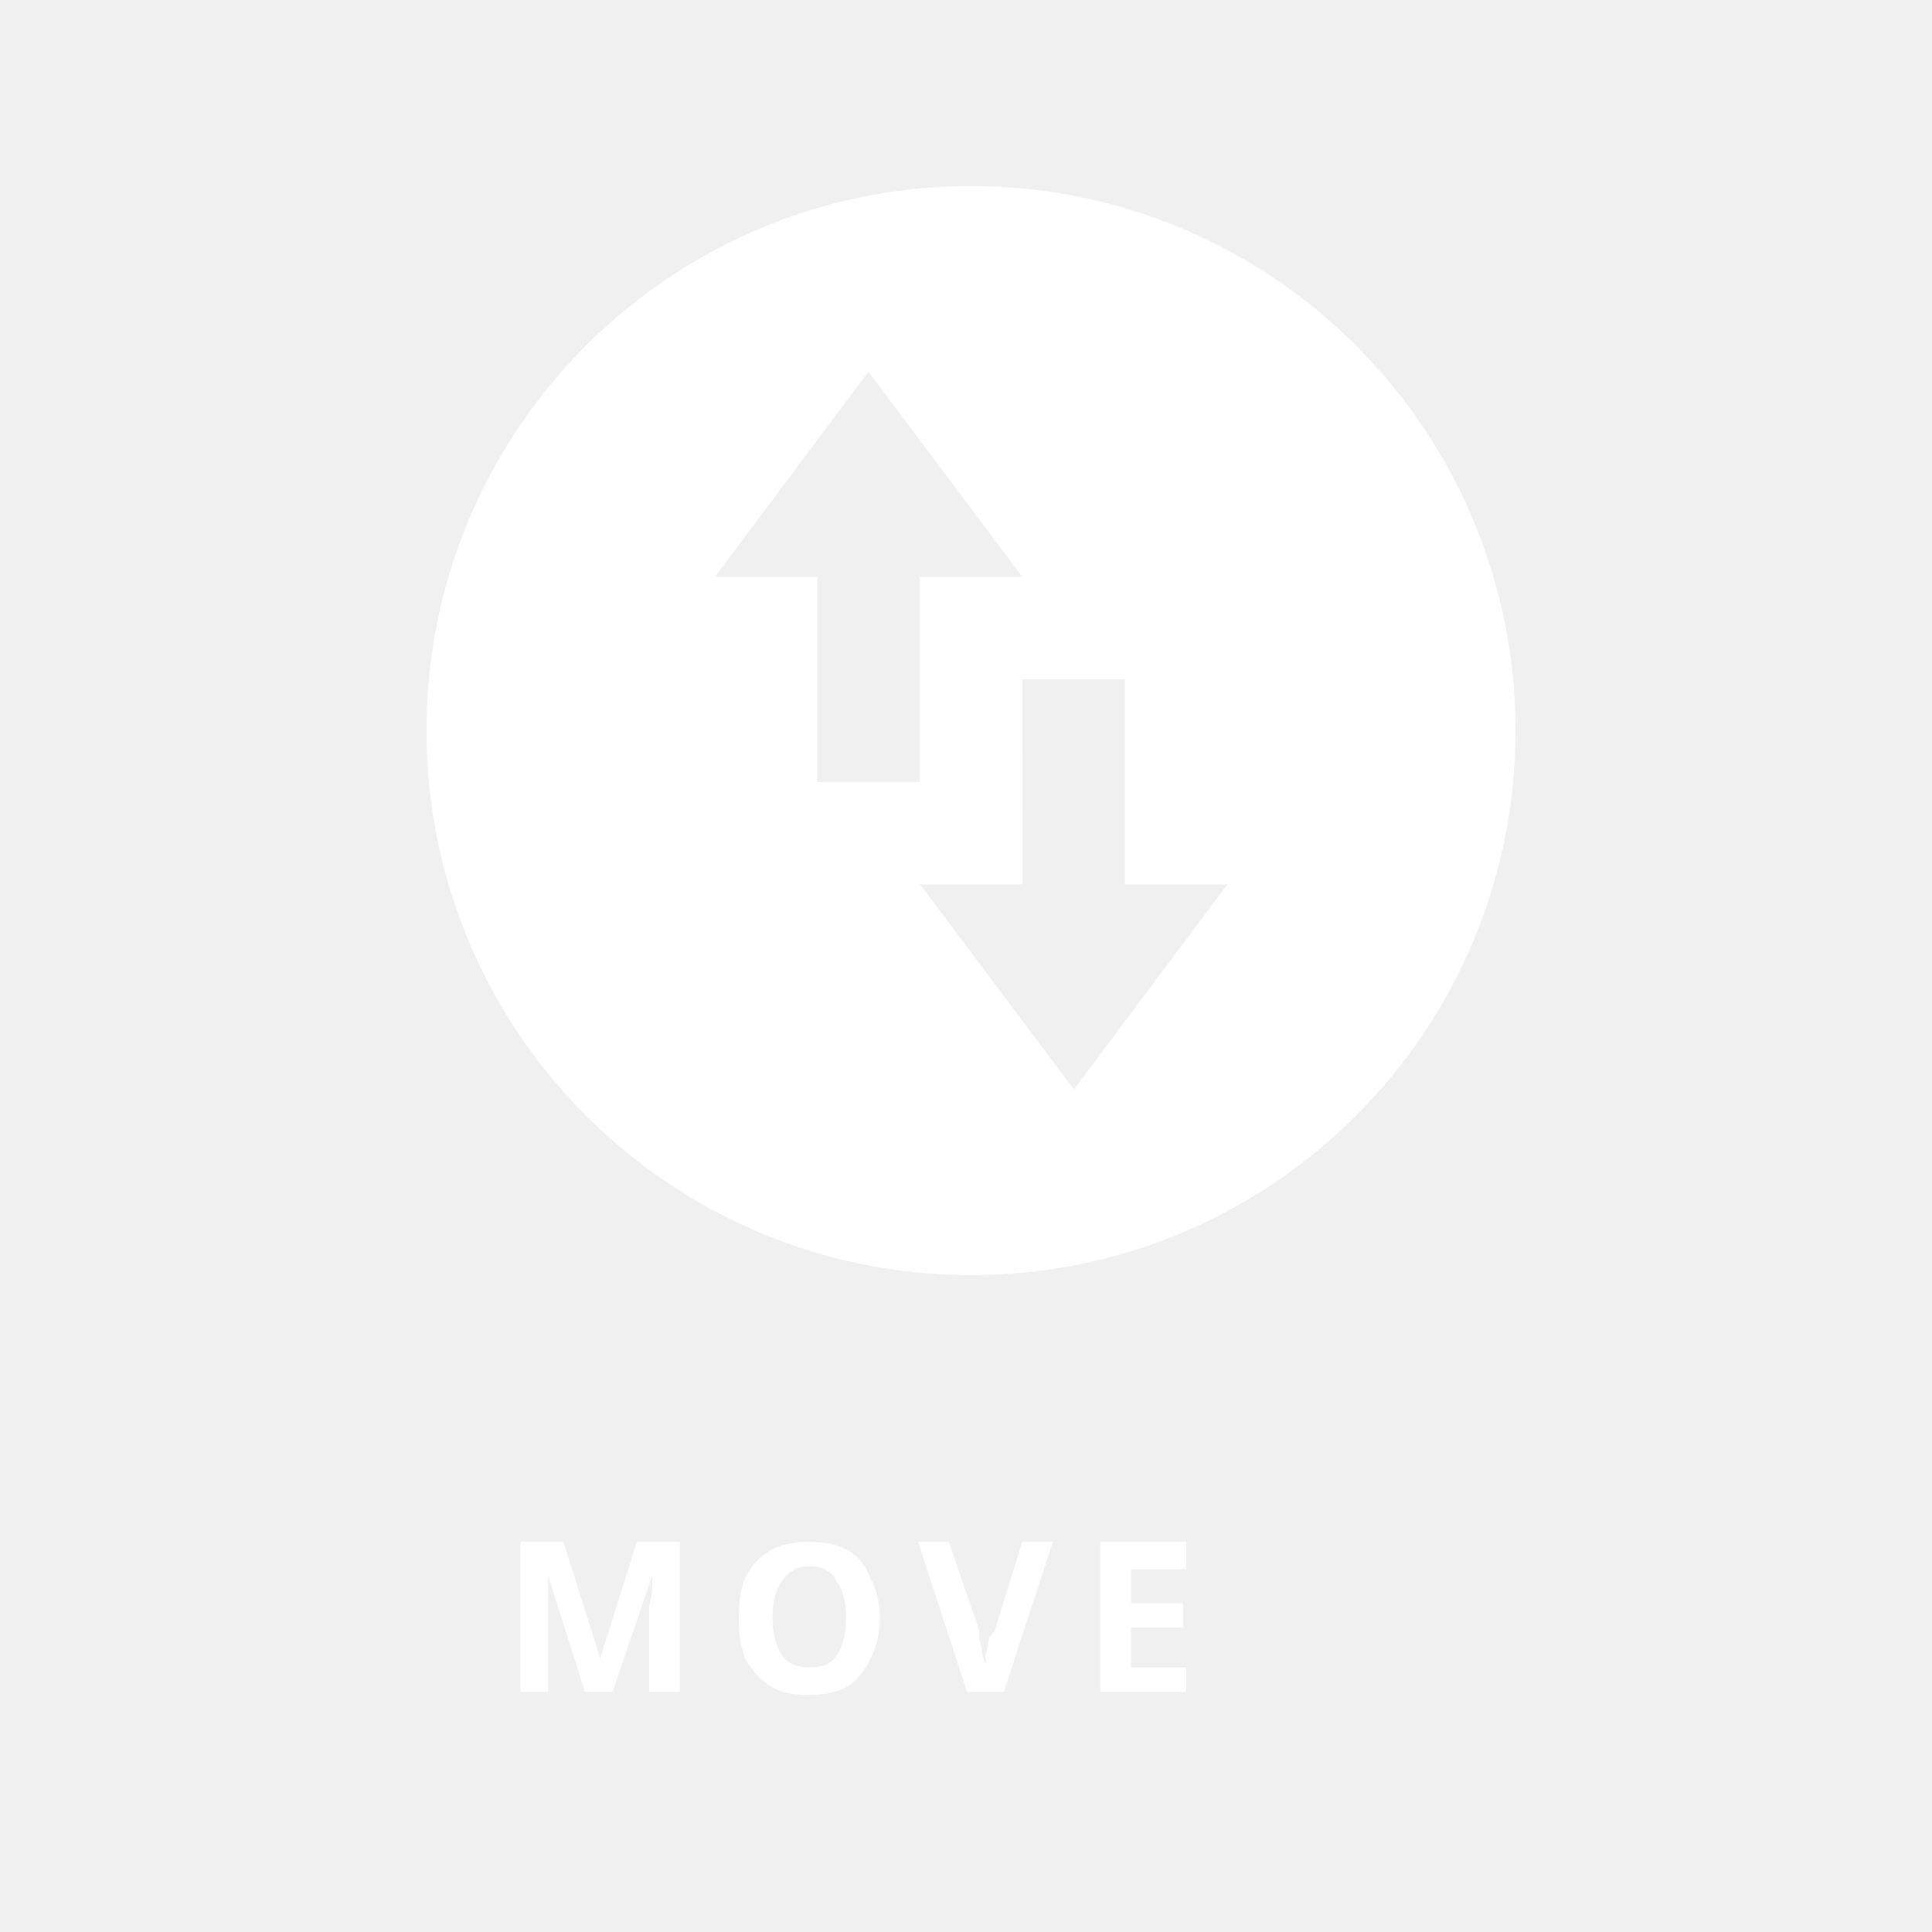
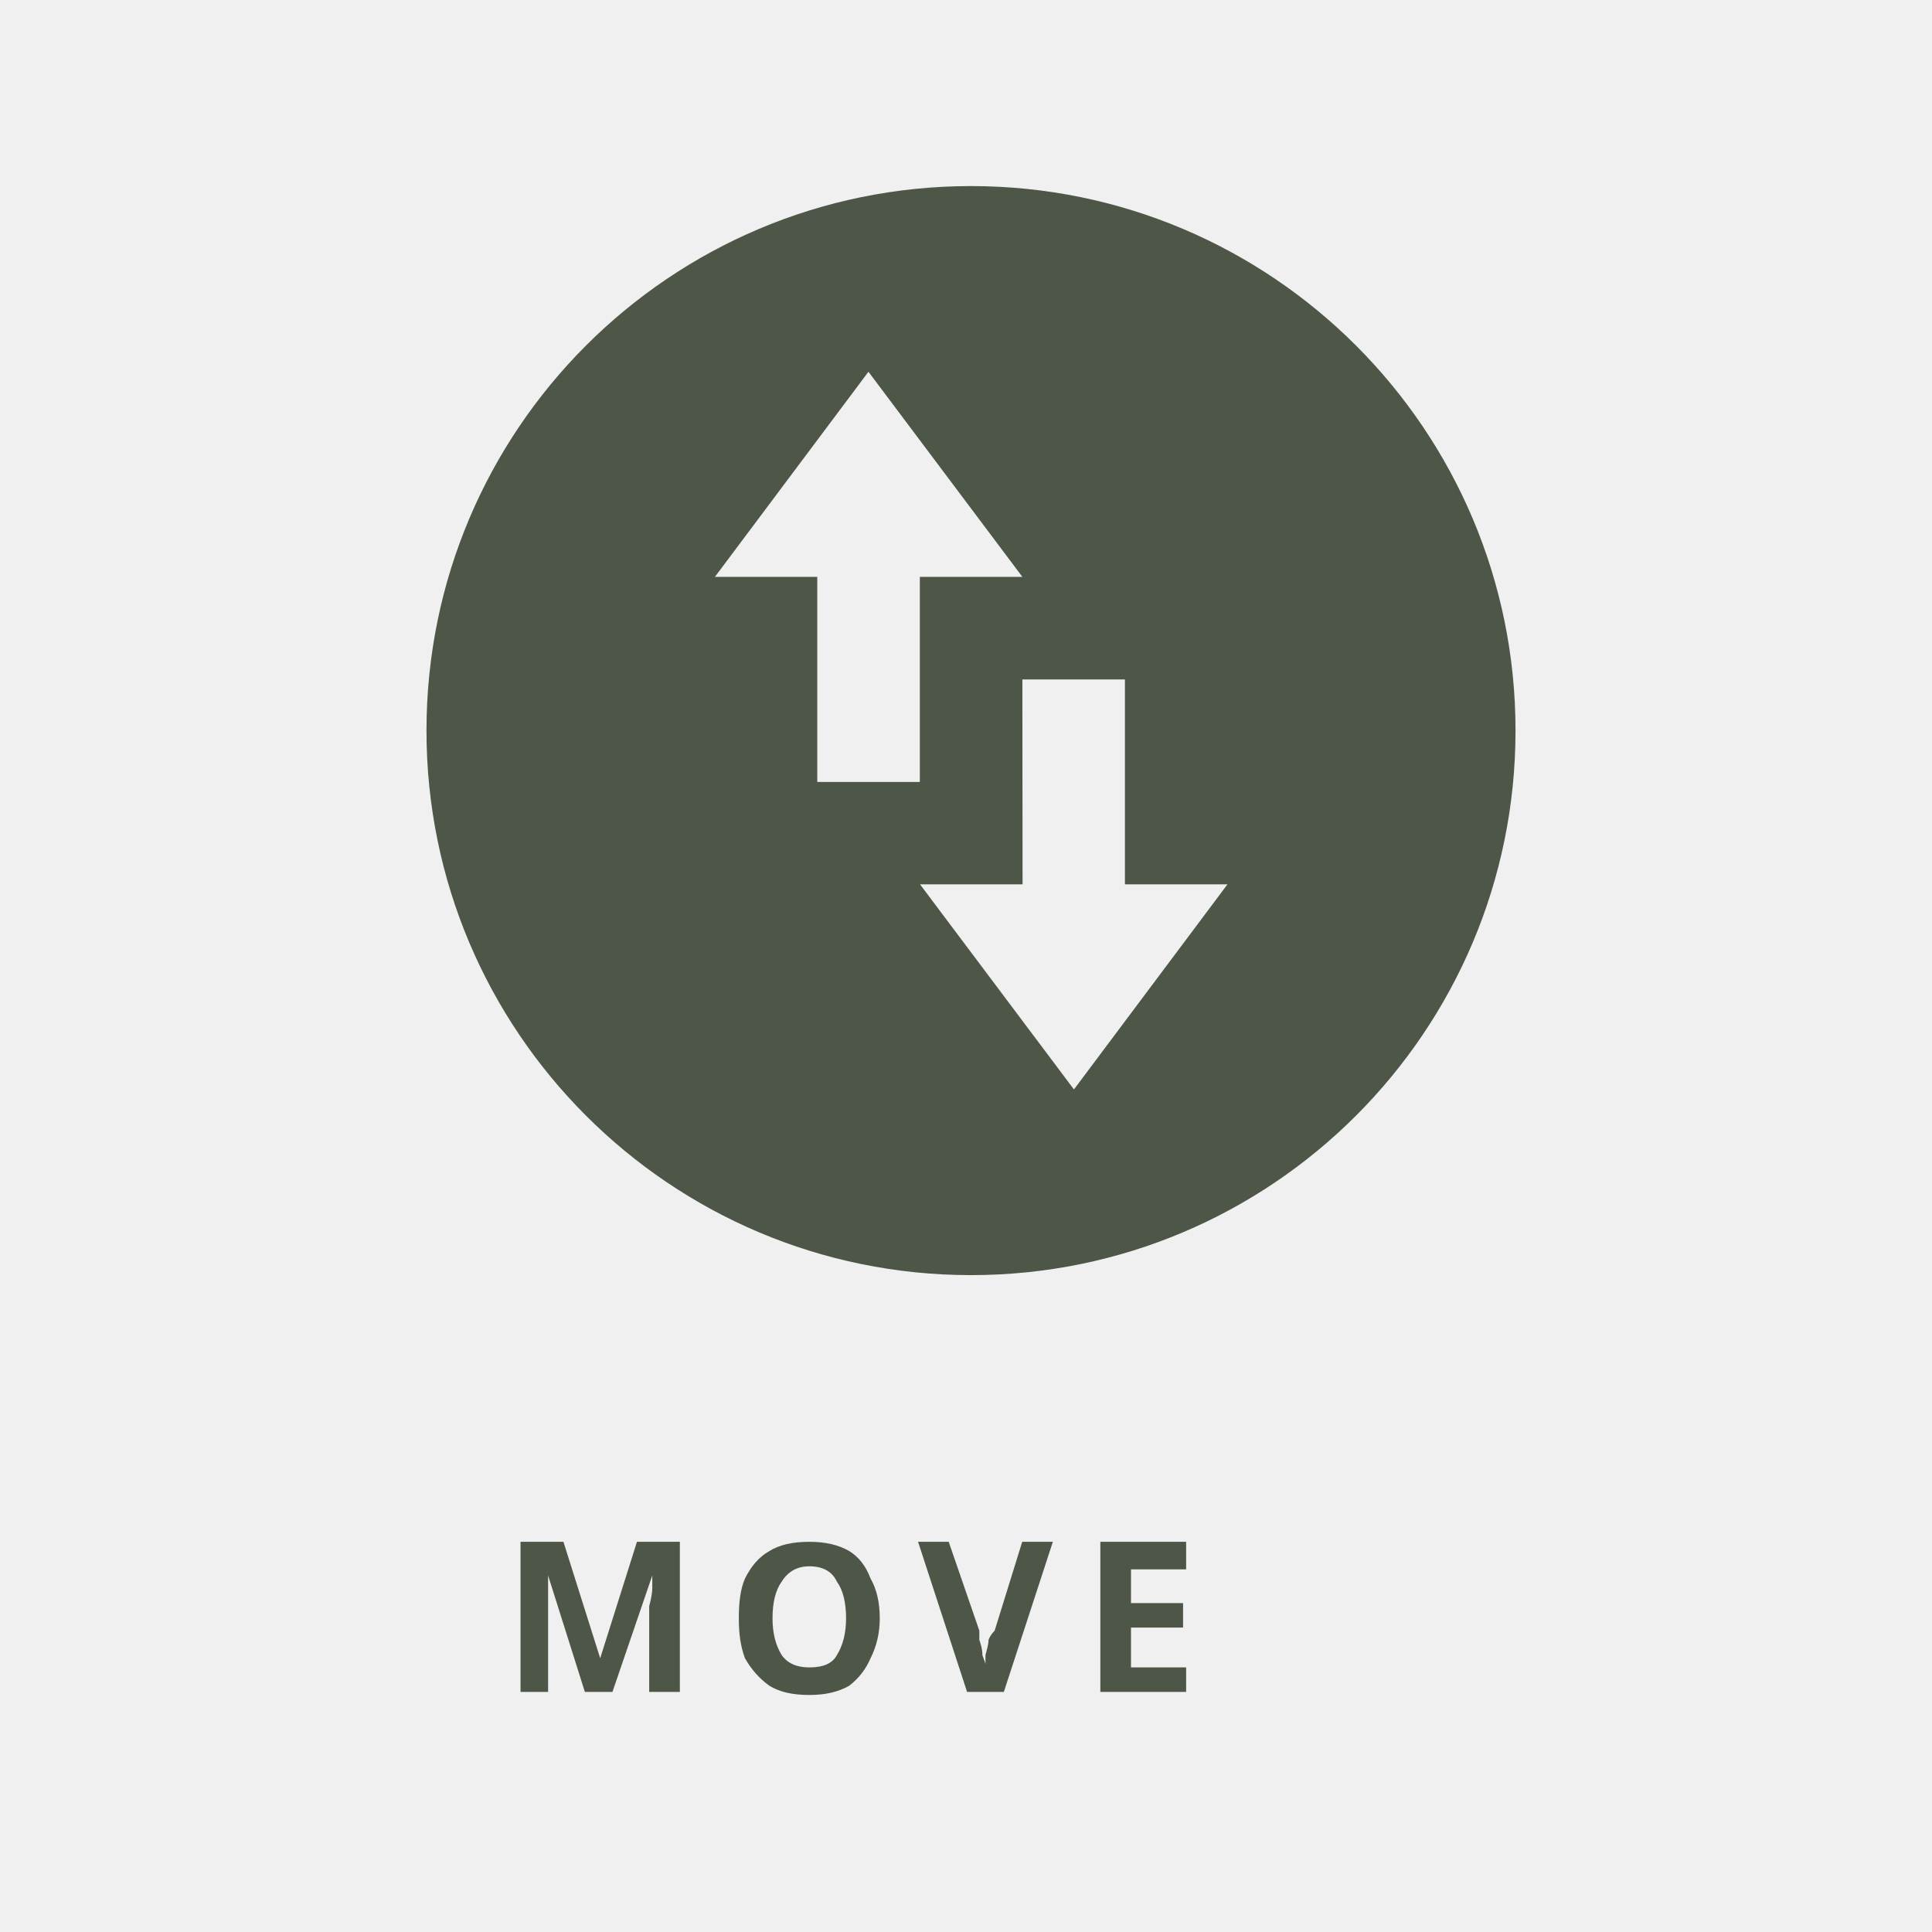
<svg xmlns="http://www.w3.org/2000/svg" version="1.1" viewBox="30.943 2.137 9.853 9.853">
  <rect id="icon-move-clickable" x="29.958" y="1.152" width="11.824" height="11.824" fill="transparent" fill-opacity="0" stroke-dasharray="0.045, 0.181" stroke-width="0.028" style="mix-blend-mode:normal;stroke-miterlimit:4.1" class="bg-item bg" />
-   <text x="35.804" y="10.764" fill="white" font-family="'Devanagari Sangam MN'" font-size="1.058px" font-weight="bold" letter-spacing="0.147px" stroke-linecap="round" stroke-miterlimit="4.1" stroke-width="0.285" text-align="center" text-anchor="middle" word-spacing="0.008px" style="line-height:1.2;mix-blend-mode:normal;fill:#ffffff;stroke:none" xml:space="preserve" id="text35" fill-opacity="1" class="fg">
-     <tspan x="35.839" y="10.764" fill="white" font-size="1.058px" stroke-width="0.285" id="tspan35" style="fill:#ffffff;stroke:none" fill-opacity="1" class="fg">MOVE</tspan>
+   <text x="35.804" y="10.764" fill="#485042f5" font-family="'Devanagari Sangam MN'" font-size="1.058px" font-weight="bold" letter-spacing="0.147px" stroke-linecap="round" stroke-miterlimit="4.1" stroke-width="0.285" text-align="center" text-anchor="middle" word-spacing="0.008px" style="line-height:1.2;mix-blend-mode:normal;fill:#485042f5;stroke:none" xml:space="preserve" id="text35" fill-opacity="1" class="fg">
+     <tspan x="35.839" y="10.764" fill="#485042f5" font-size="1.058px" stroke-width="0.285" id="tspan35" style="fill:#485042f5;stroke:none" fill-opacity="1" class="fg">MOVE</tspan>
  </text>
-   <path id="circle34-8" style="display:inline;fill:#ffffff;stroke-width:0.778" d="m 35.895,3.086 a 2.777,2.777 0 0 0 -2.777,2.777 2.777,2.777 0 0 0 2.777,2.777 2.777,2.777 0 0 0 2.777,-2.777 2.777,2.777 0 0 0 -2.777,-2.777 z m -0.523,0.947 0.785,1.046 h -0.523 v 1.046 h -0.523 v -1.046 h -0.522 z m 0.785,1.569 h 0.523 v 1.045 h 0.523 l -0.783,1.046 -0.785,-1.046 h 0.523 z" fill="white" fill-opacity="1" class="fg" />
-   <g id="icon-move-invert" transform="translate(17.31079,-1.290739)" style="fill:#53614f;fill-opacity:1" class="bg" />
+   <path id="circle34-8" style="display:inline;fill:#485042f5;stroke-width:0.778" d="m 35.895,3.086 a 2.777,2.777 0 0 0 -2.777,2.777 2.777,2.777 0 0 0 2.777,2.777 2.777,2.777 0 0 0 2.777,-2.777 2.777,2.777 0 0 0 -2.777,-2.777 z m -0.523,0.947 0.785,1.046 h -0.523 v 1.046 h -0.523 v -1.046 h -0.522 z m 0.785,1.569 h 0.523 v 1.045 h 0.523 l -0.783,1.046 -0.785,-1.046 h 0.523 z" fill="#485042f5" fill-opacity="1" class="fg" />
+   <g id="icon-move-invert" transform="translate(17.31079,-1.290739)" style="fill:#485042f5;fill-opacity:1" class="bg" />
</svg>
